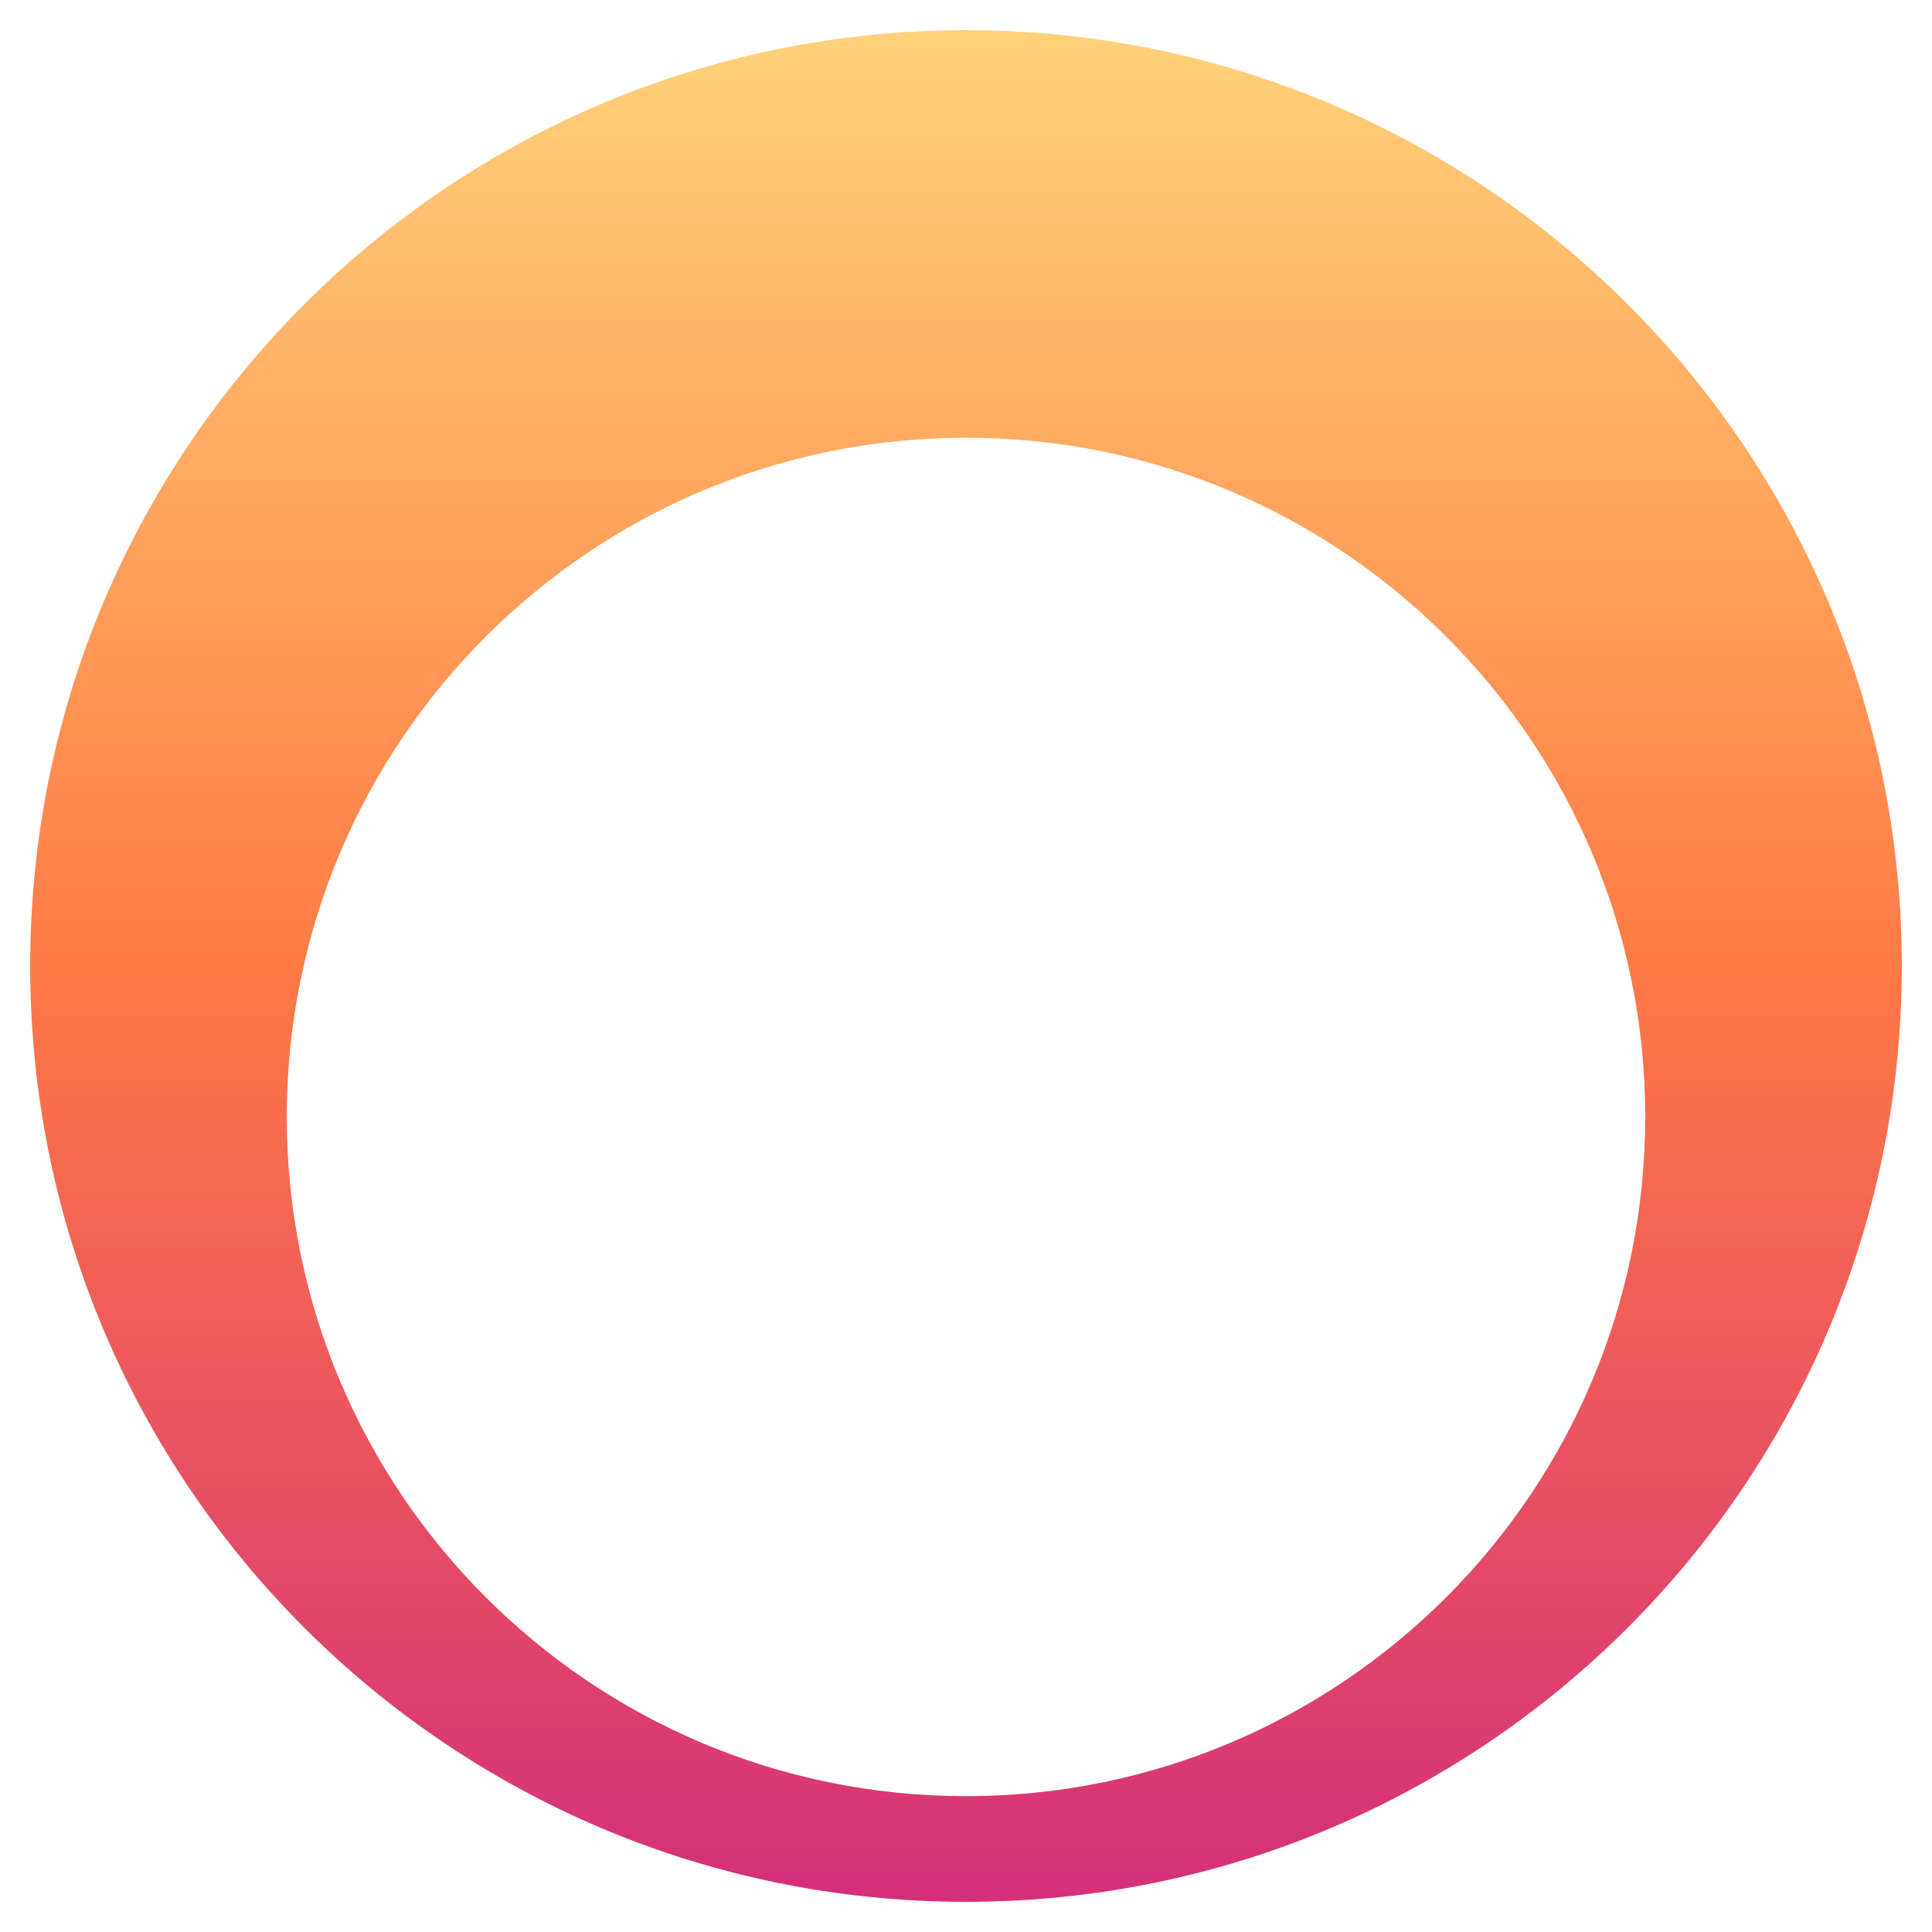
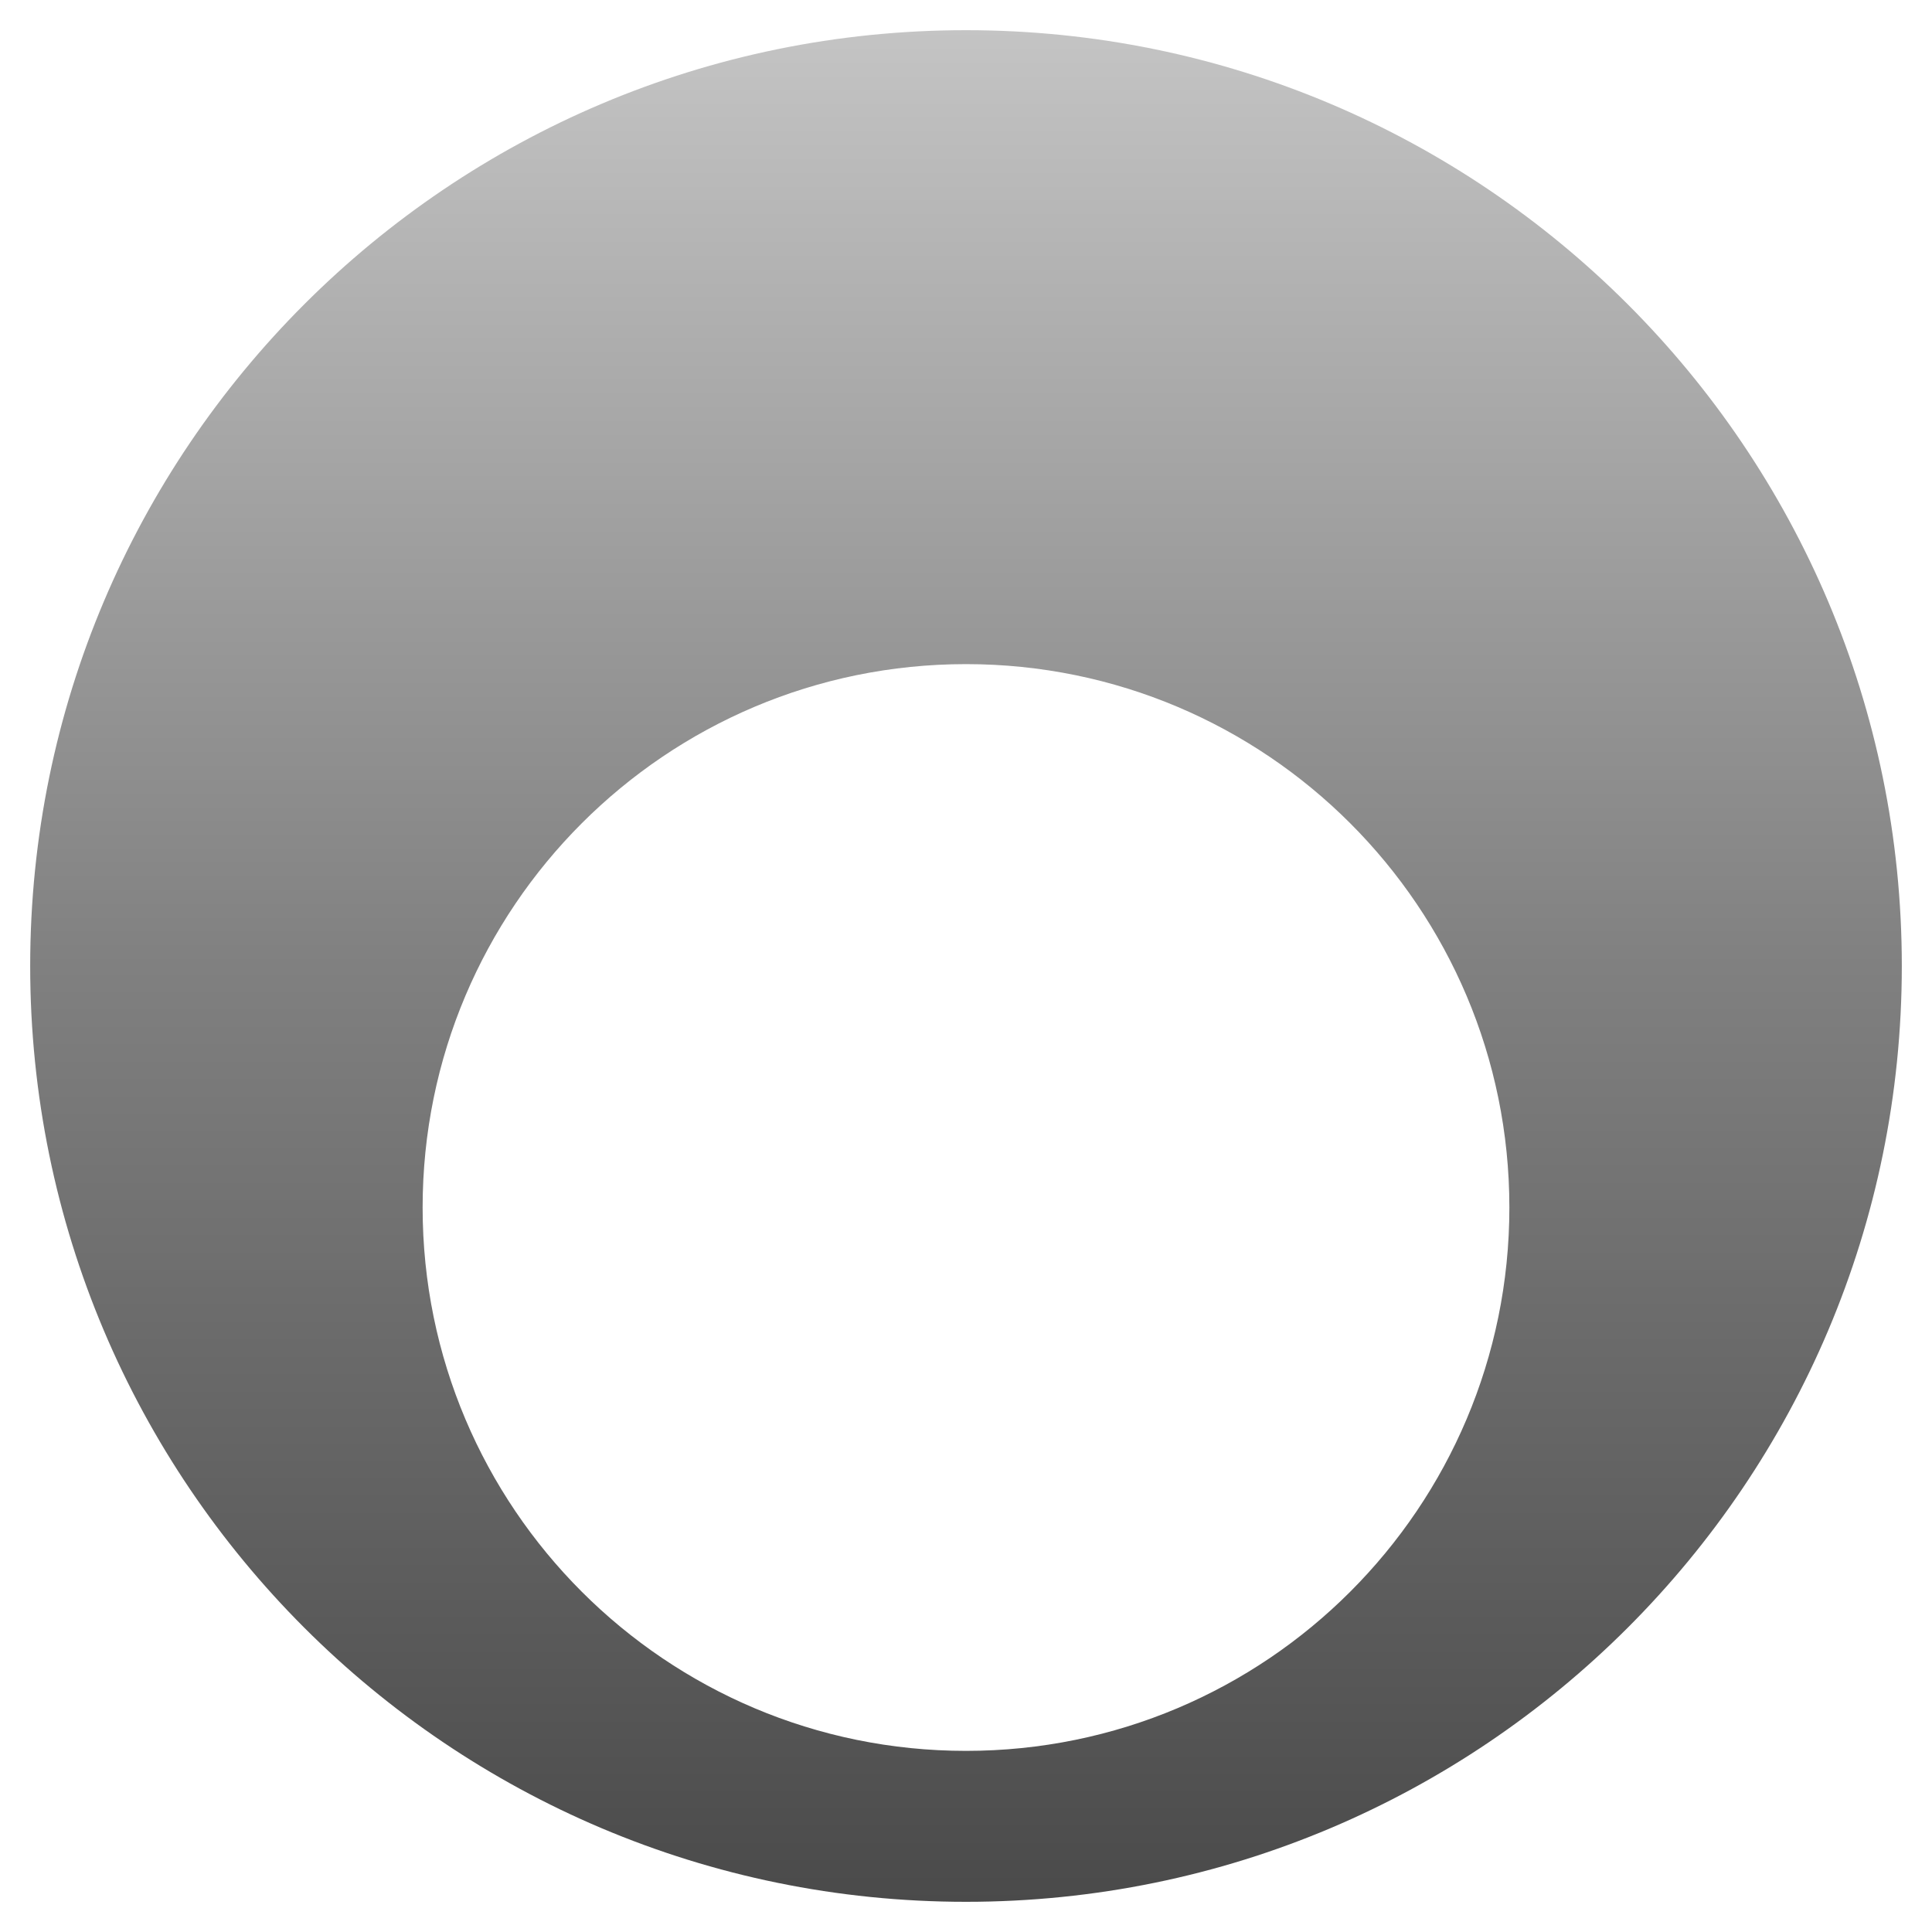
<svg xmlns="http://www.w3.org/2000/svg" viewBox="0 0 256 256">
  <defs>
    <linearGradient id="light" x1="0.5" y1="0" x2="0.5" y2="1">
-       <stop offset="0" stop-color="#ffd27a" />
-       <stop offset="0.5" stop-color="#ff7a45" />
-       <stop offset="1" stop-color="#d42f7a" />
+       <stop offset="0" stop-color="#c4c4c4" />
+       <stop offset="0.5" stop-color="#808080" />
+       <stop offset="1" stop-color="#4a4a4a" />
    </linearGradient>
  </defs>
-   <path fill="url(#light)" fill-rule="evenodd" d="M4 128a124 124 0 1 0 248 0a124 124 0 1 0-248 0ZM38 148a90 90 0 1 0 180 0a90 90 0 1 0-180 0Z" />
+   <path fill="url(#light)" fill-rule="evenodd" d="M4 128a124 124 0 1 0 248 0a124 124 0 1 0-248 0ZM56 160a72 72 0 1 0 144 0a72 72 0 1 0-144 0Z" />
</svg>
